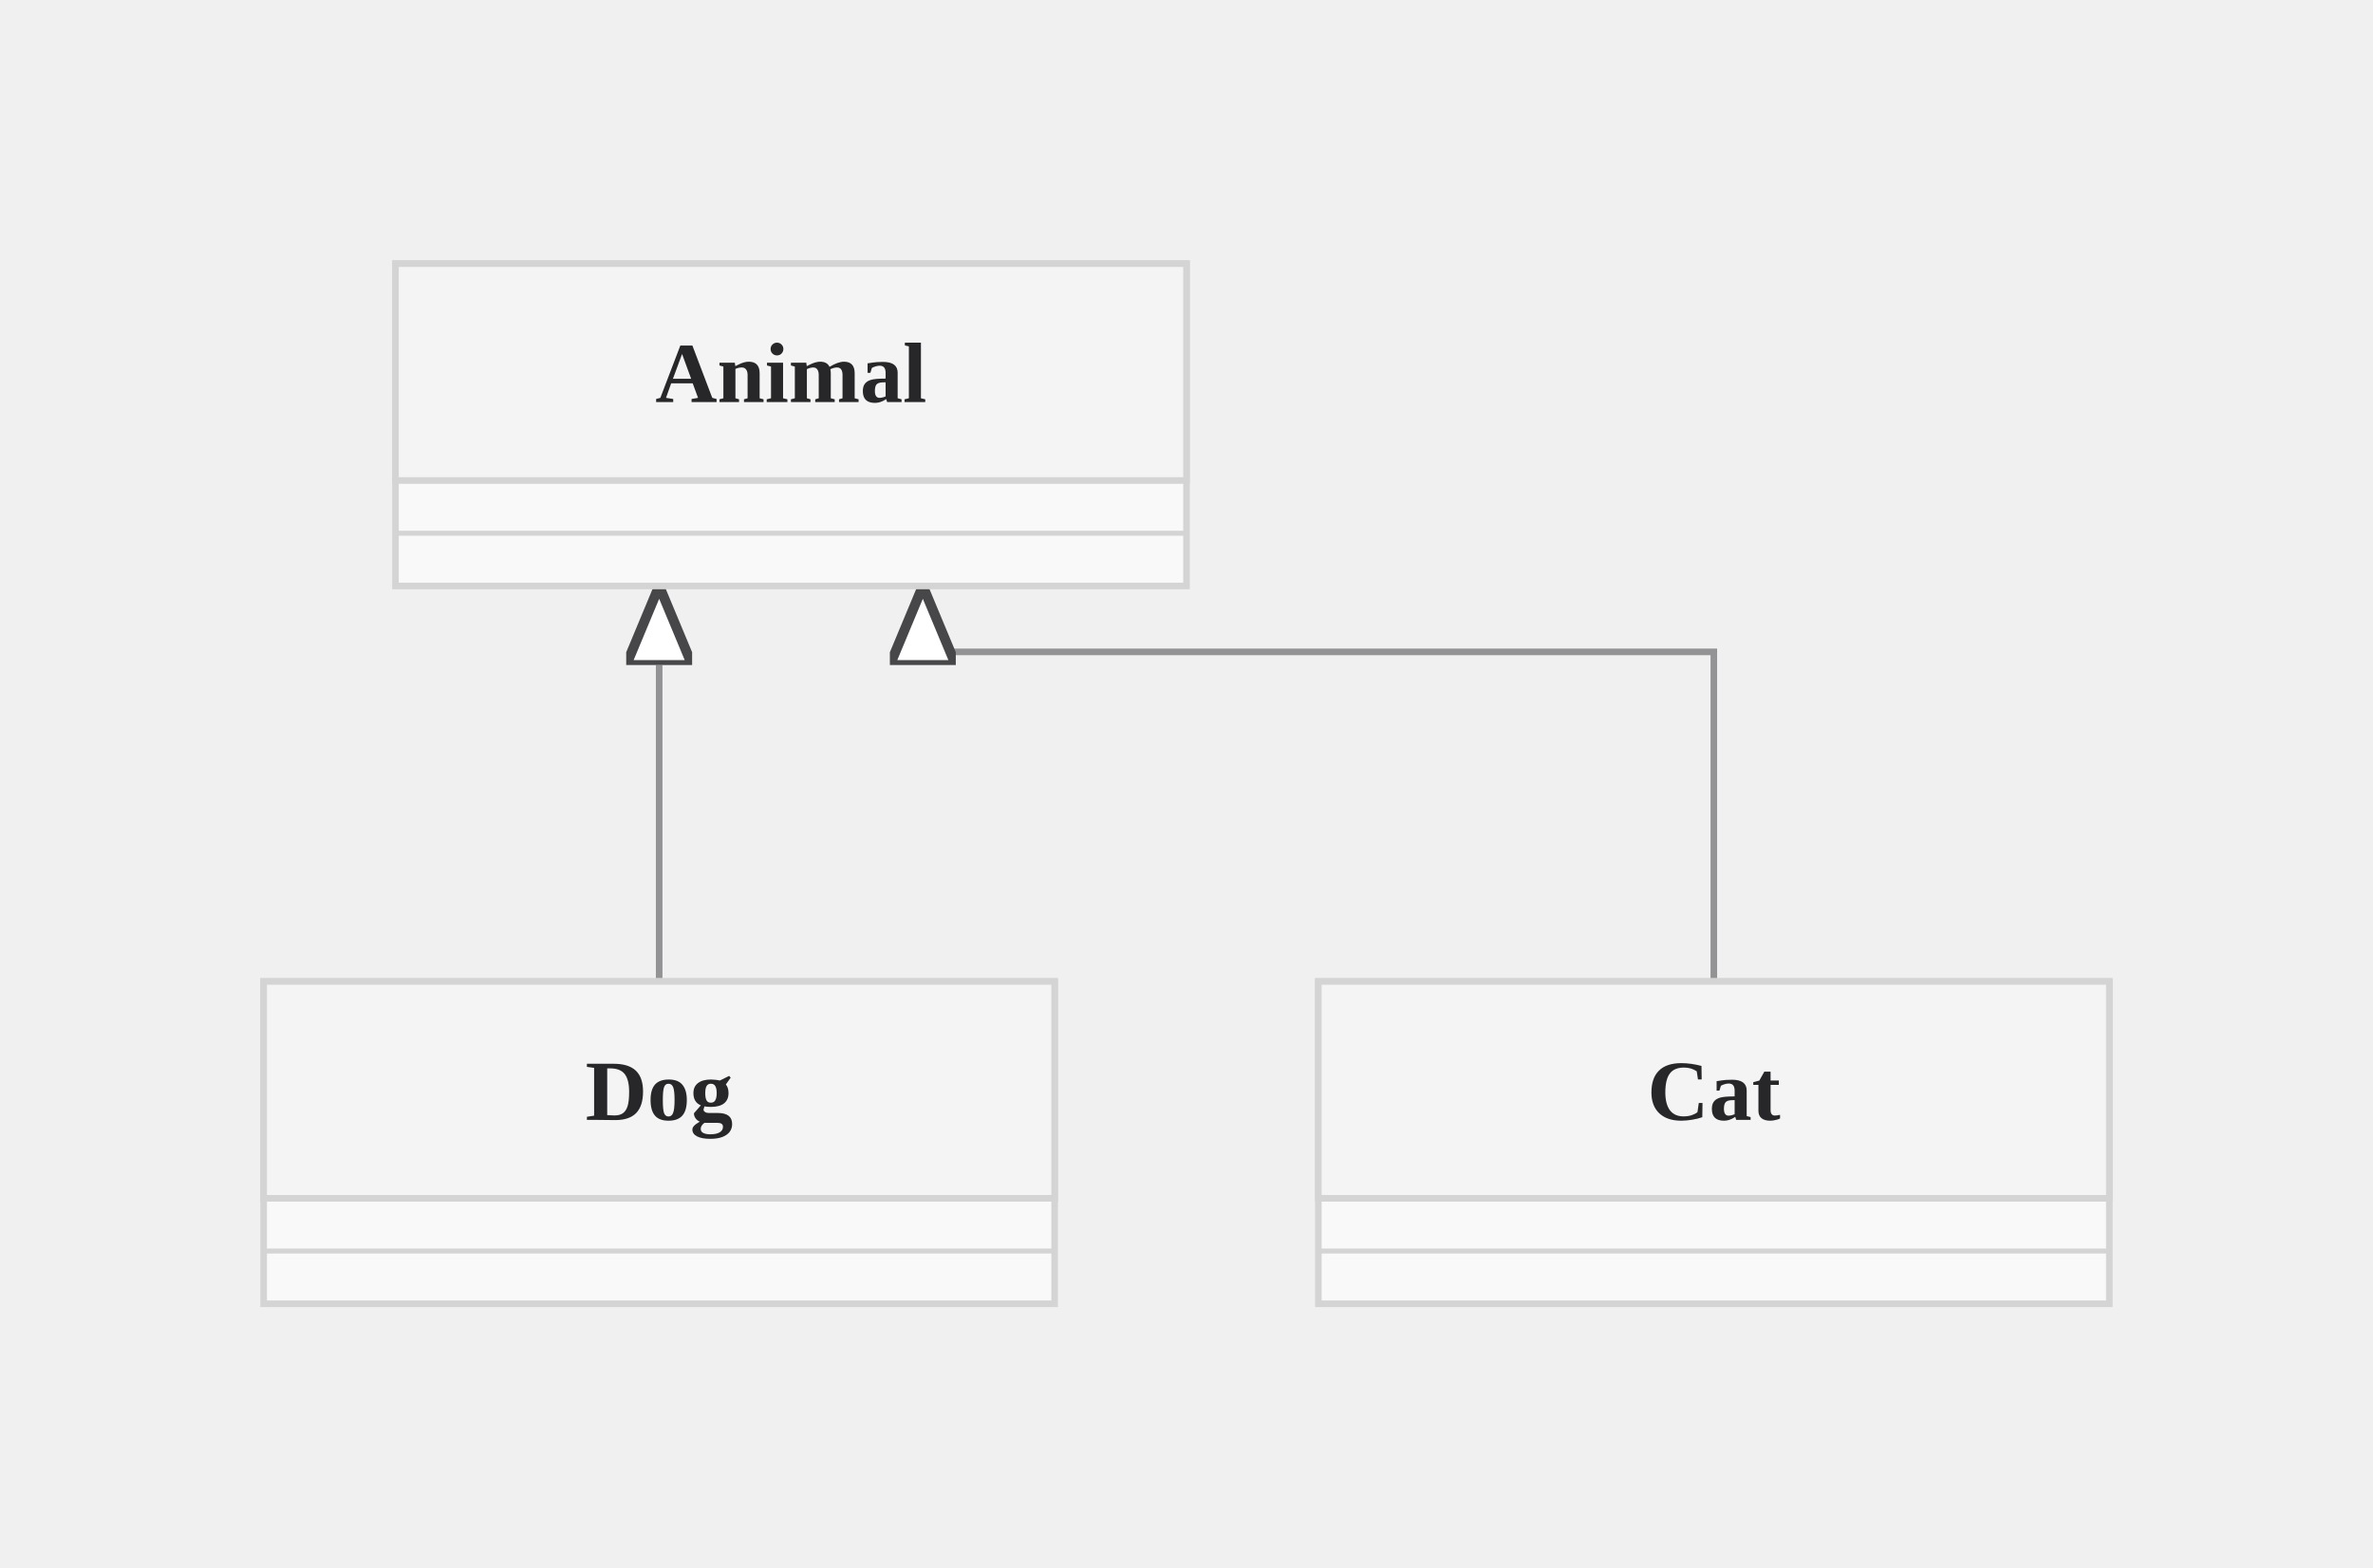
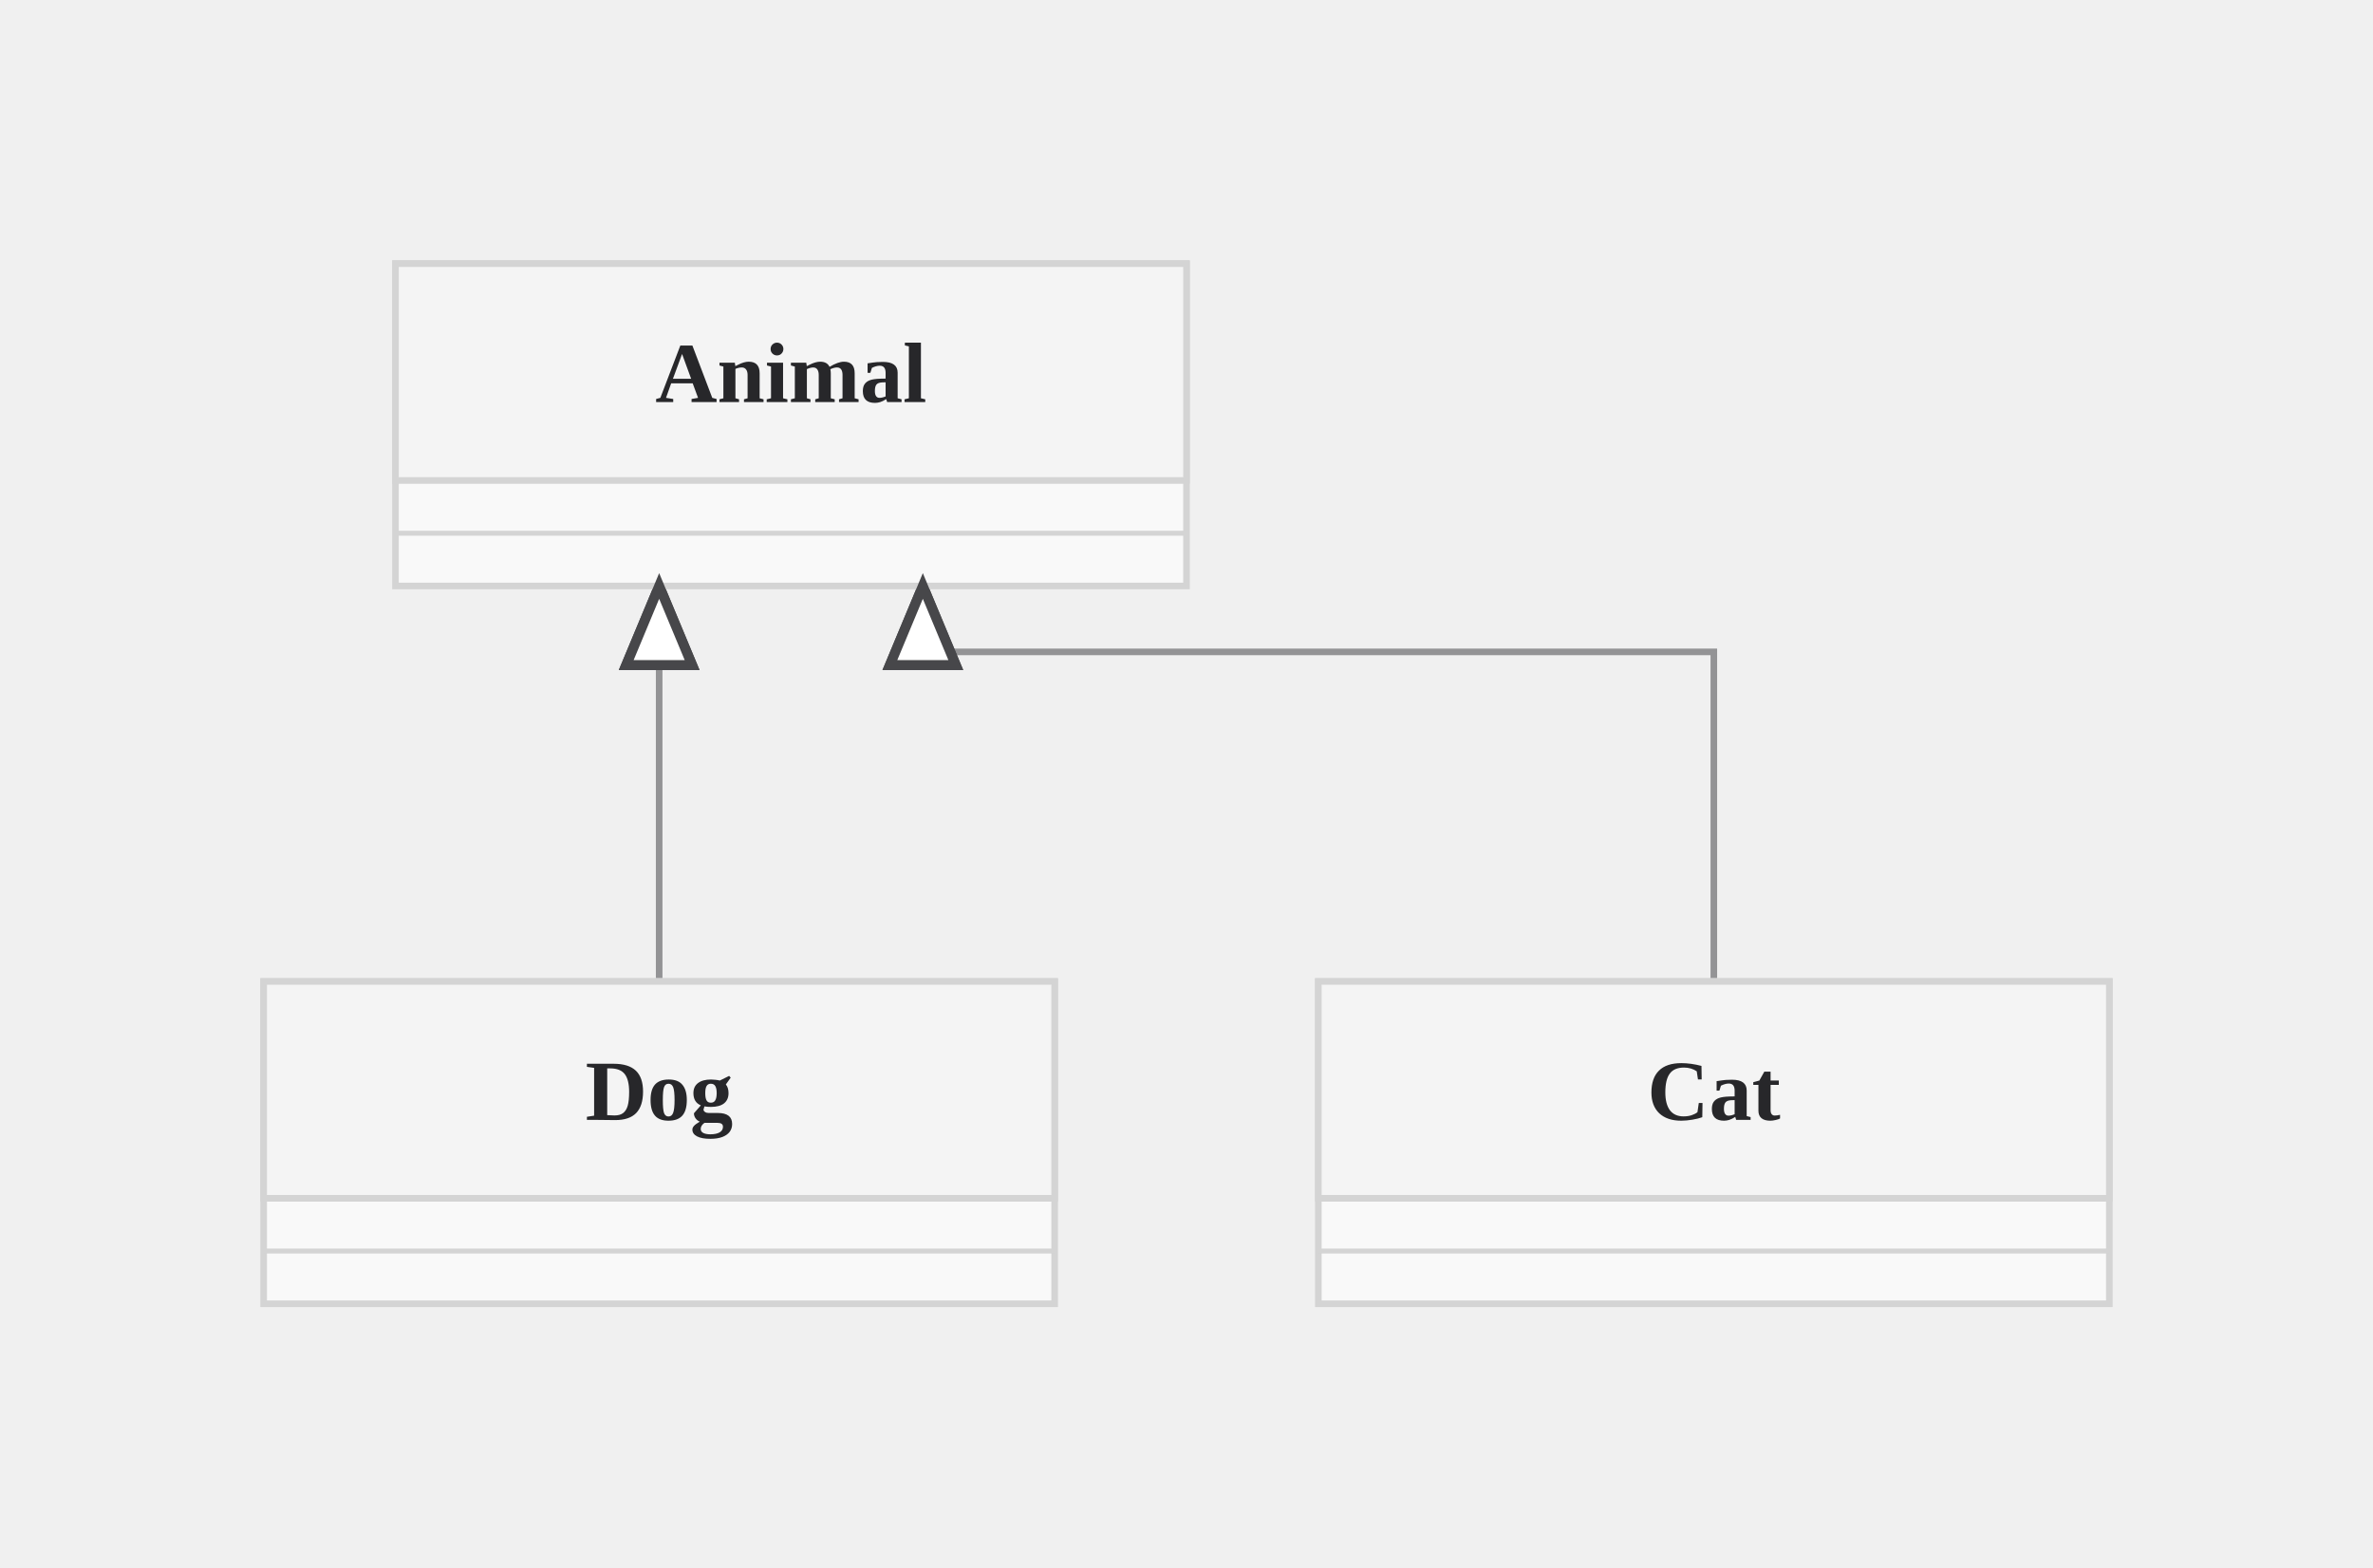
<svg xmlns="http://www.w3.org/2000/svg" viewBox="0 0 360 237.8" width="360" height="237.8" style="--bg:#FFFFFF;--fg:#27272A;--font:Inter;background:#FFFFFF">
  <style>
  text { font-family: var(--font, 'Inter'), system-ui, sans-serif; }
  .mono { font-family: 'JetBrains Mono', 'SF Mono', 'Fira Code', ui-monospace, monospace; }
  svg {
    /* Derived from --bg and --fg (overridable via --line, --accent, etc.) */
    --_text:          #27272A;
    --_text-sec:      #575759;
    --_text-muted:    #707072;
    --_text-faint:    #8a8a8c;
    --_line:          #939395;
    --_arrow:         #47474a;
    --_node-fill:     #f9f9f9;
    --_node-stroke:   #d4d4d4;
    --_group-fill:    #FFFFFF;
    --_group-hdr:     #f4f4f4;
    --_inner-stroke:  #e5e5e5;
    --_key-badge:     #e9e9ea;
  }
</style>
  <defs>
-     <marker id="char-class-cls-inherit" markerWidth="12" markerHeight="10" refX="12" refY="5" orient="auto-start-reverse">
+     <marker id="char-class-cls-inherit" markerWidth="12" markerHeight="10" refX="12" refY="5" orient="auto-start-reverse" overflow="visible">
      <polygon points="0 0, 12 5, 0 10" fill="#FFFFFF" stroke="#47474a" stroke-width="1.5" />
    </marker>
-     <marker id="char-class-cls-composition" markerWidth="12" markerHeight="10" refX="0" refY="5" orient="auto-start-reverse">
+     <marker id="char-class-cls-composition" markerWidth="12" markerHeight="10" refX="0" refY="5" orient="auto-start-reverse" overflow="visible">
      <polygon points="6 0, 12 5, 6 10, 0 5" fill="#47474a" stroke="#47474a" stroke-width="1" />
    </marker>
-     <marker id="char-class-cls-aggregation" markerWidth="12" markerHeight="10" refX="0" refY="5" orient="auto-start-reverse">
+     <marker id="char-class-cls-aggregation" markerWidth="12" markerHeight="10" refX="0" refY="5" orient="auto-start-reverse" overflow="visible">
      <polygon points="6 0, 12 5, 6 10, 0 5" fill="#FFFFFF" stroke="#47474a" stroke-width="1.5" />
    </marker>
-     <marker id="char-class-cls-arrow" markerWidth="8" markerHeight="6" refX="8" refY="3" orient="auto-start-reverse">
+     <marker id="char-class-cls-arrow" markerWidth="8" markerHeight="6" refX="8" refY="3" orient="auto-start-reverse" overflow="visible">
      <polyline points="0 0, 8 3, 0 6" fill="none" stroke="#47474a" stroke-width="1.5" />
    </marker>
-     <marker id="char-class-cls-lollipop" markerWidth="14" markerHeight="14" refX="7" refY="7" orient="auto">
+     <marker id="char-class-cls-lollipop" markerWidth="14" markerHeight="14" refX="7" refY="7" orient="auto" overflow="visible">
      <circle cx="7" cy="7" r="5" fill="#FFFFFF" stroke="#47474a" stroke-width="1.5" />
    </marker>
  </defs>
  <polyline class="class-relationship" data-from="Animal" data-to="Dog" data-type="inheritance" data-relation-type="inheritance" data-marker-at="from" points="100,88.9 100,148.9" fill="none" stroke="#939395" stroke-width="1" marker-start="url(#char-class-cls-inherit)" data-relationship="inheritance" data-direction="reverse" data-id="rel:Animal-&gt;Dog#0" data-role="relationship" role="graphics-symbol" aria-roledescription="relation" aria-label="Animal to Dog" />
  <polyline class="class-relationship" data-from="Animal" data-to="Cat" data-type="inheritance" data-relation-type="inheritance" data-marker-at="from" points="140,88.9 140,98.9 260,98.9 260,148.9" fill="none" stroke="#939395" stroke-width="1" marker-start="url(#char-class-cls-inherit)" data-relationship="inheritance" data-direction="reverse" data-id="rel:Animal-&gt;Cat#0" data-role="relationship" role="graphics-symbol" aria-roledescription="relation" aria-label="Animal to Cat" />
  <g class="class-node" data-id="Animal" data-label="Animal" data-role="class-box">
    <rect x="60" y="40" width="120" height="48.9" rx="0" ry="0" fill="#f9f9f9" stroke="#d4d4d4" stroke-width="1" data-id="class:Animal:box" data-role="class-box" />
    <path d="M60,40 H180 V72.9 H60 Z" fill="#f4f4f4" stroke="#d4d4d4" stroke-width="1" />
    <text x="120" y="56.45" text-anchor="middle" font-size="13" font-weight="700" fill="#27272A" dy="4.55">Animal</text>
    <line x1="60" y1="72.9" x2="180" y2="72.9" stroke="#d4d4d4" stroke-width="0.75" />
    <line x1="60" y1="80.9" x2="180" y2="80.9" stroke="#d4d4d4" stroke-width="0.75" />
  </g>
  <g class="class-node" data-id="Dog" data-label="Dog" data-role="class-box">
    <rect x="40" y="148.9" width="120" height="48.9" rx="0" ry="0" fill="#f9f9f9" stroke="#d4d4d4" stroke-width="1" data-id="class:Dog:box" data-role="class-box" />
    <path d="M40,148.9 H160 V181.8 H40 Z" fill="#f4f4f4" stroke="#d4d4d4" stroke-width="1" />
    <text x="100" y="165.35" text-anchor="middle" font-size="13" font-weight="700" fill="#27272A" dy="4.55">Dog</text>
    <line x1="40" y1="181.8" x2="160" y2="181.8" stroke="#d4d4d4" stroke-width="0.75" />
    <line x1="40" y1="189.8" x2="160" y2="189.8" stroke="#d4d4d4" stroke-width="0.75" />
  </g>
  <g class="class-node" data-id="Cat" data-label="Cat" data-role="class-box">
    <rect x="200" y="148.9" width="120" height="48.9" rx="0" ry="0" fill="#f9f9f9" stroke="#d4d4d4" stroke-width="1" data-id="class:Cat:box" data-role="class-box" />
    <path d="M200,148.9 H320 V181.8 H200 Z" fill="#f4f4f4" stroke="#d4d4d4" stroke-width="1" />
    <text x="260" y="165.35" text-anchor="middle" font-size="13" font-weight="700" fill="#27272A" dy="4.55">Cat</text>
    <line x1="200" y1="181.8" x2="320" y2="181.8" stroke="#d4d4d4" stroke-width="0.75" />
    <line x1="200" y1="189.8" x2="320" y2="189.8" stroke="#d4d4d4" stroke-width="0.75" />
  </g>
+   <polyline class="class-marker-overlay" points="100,88.9 100,148.9" fill="none" stroke="#939395" stroke-width="1" stroke-opacity="0" marker-start="url(#char-class-cls-inherit)" pointer-events="none" aria-hidden="true" />
+   <polyline class="class-marker-overlay" points="140,88.9 140,98.9 260,98.9 260,148.9" fill="none" stroke="#939395" stroke-width="1" stroke-opacity="0" marker-start="url(#char-class-cls-inherit)" pointer-events="none" aria-hidden="true" />
</svg>
